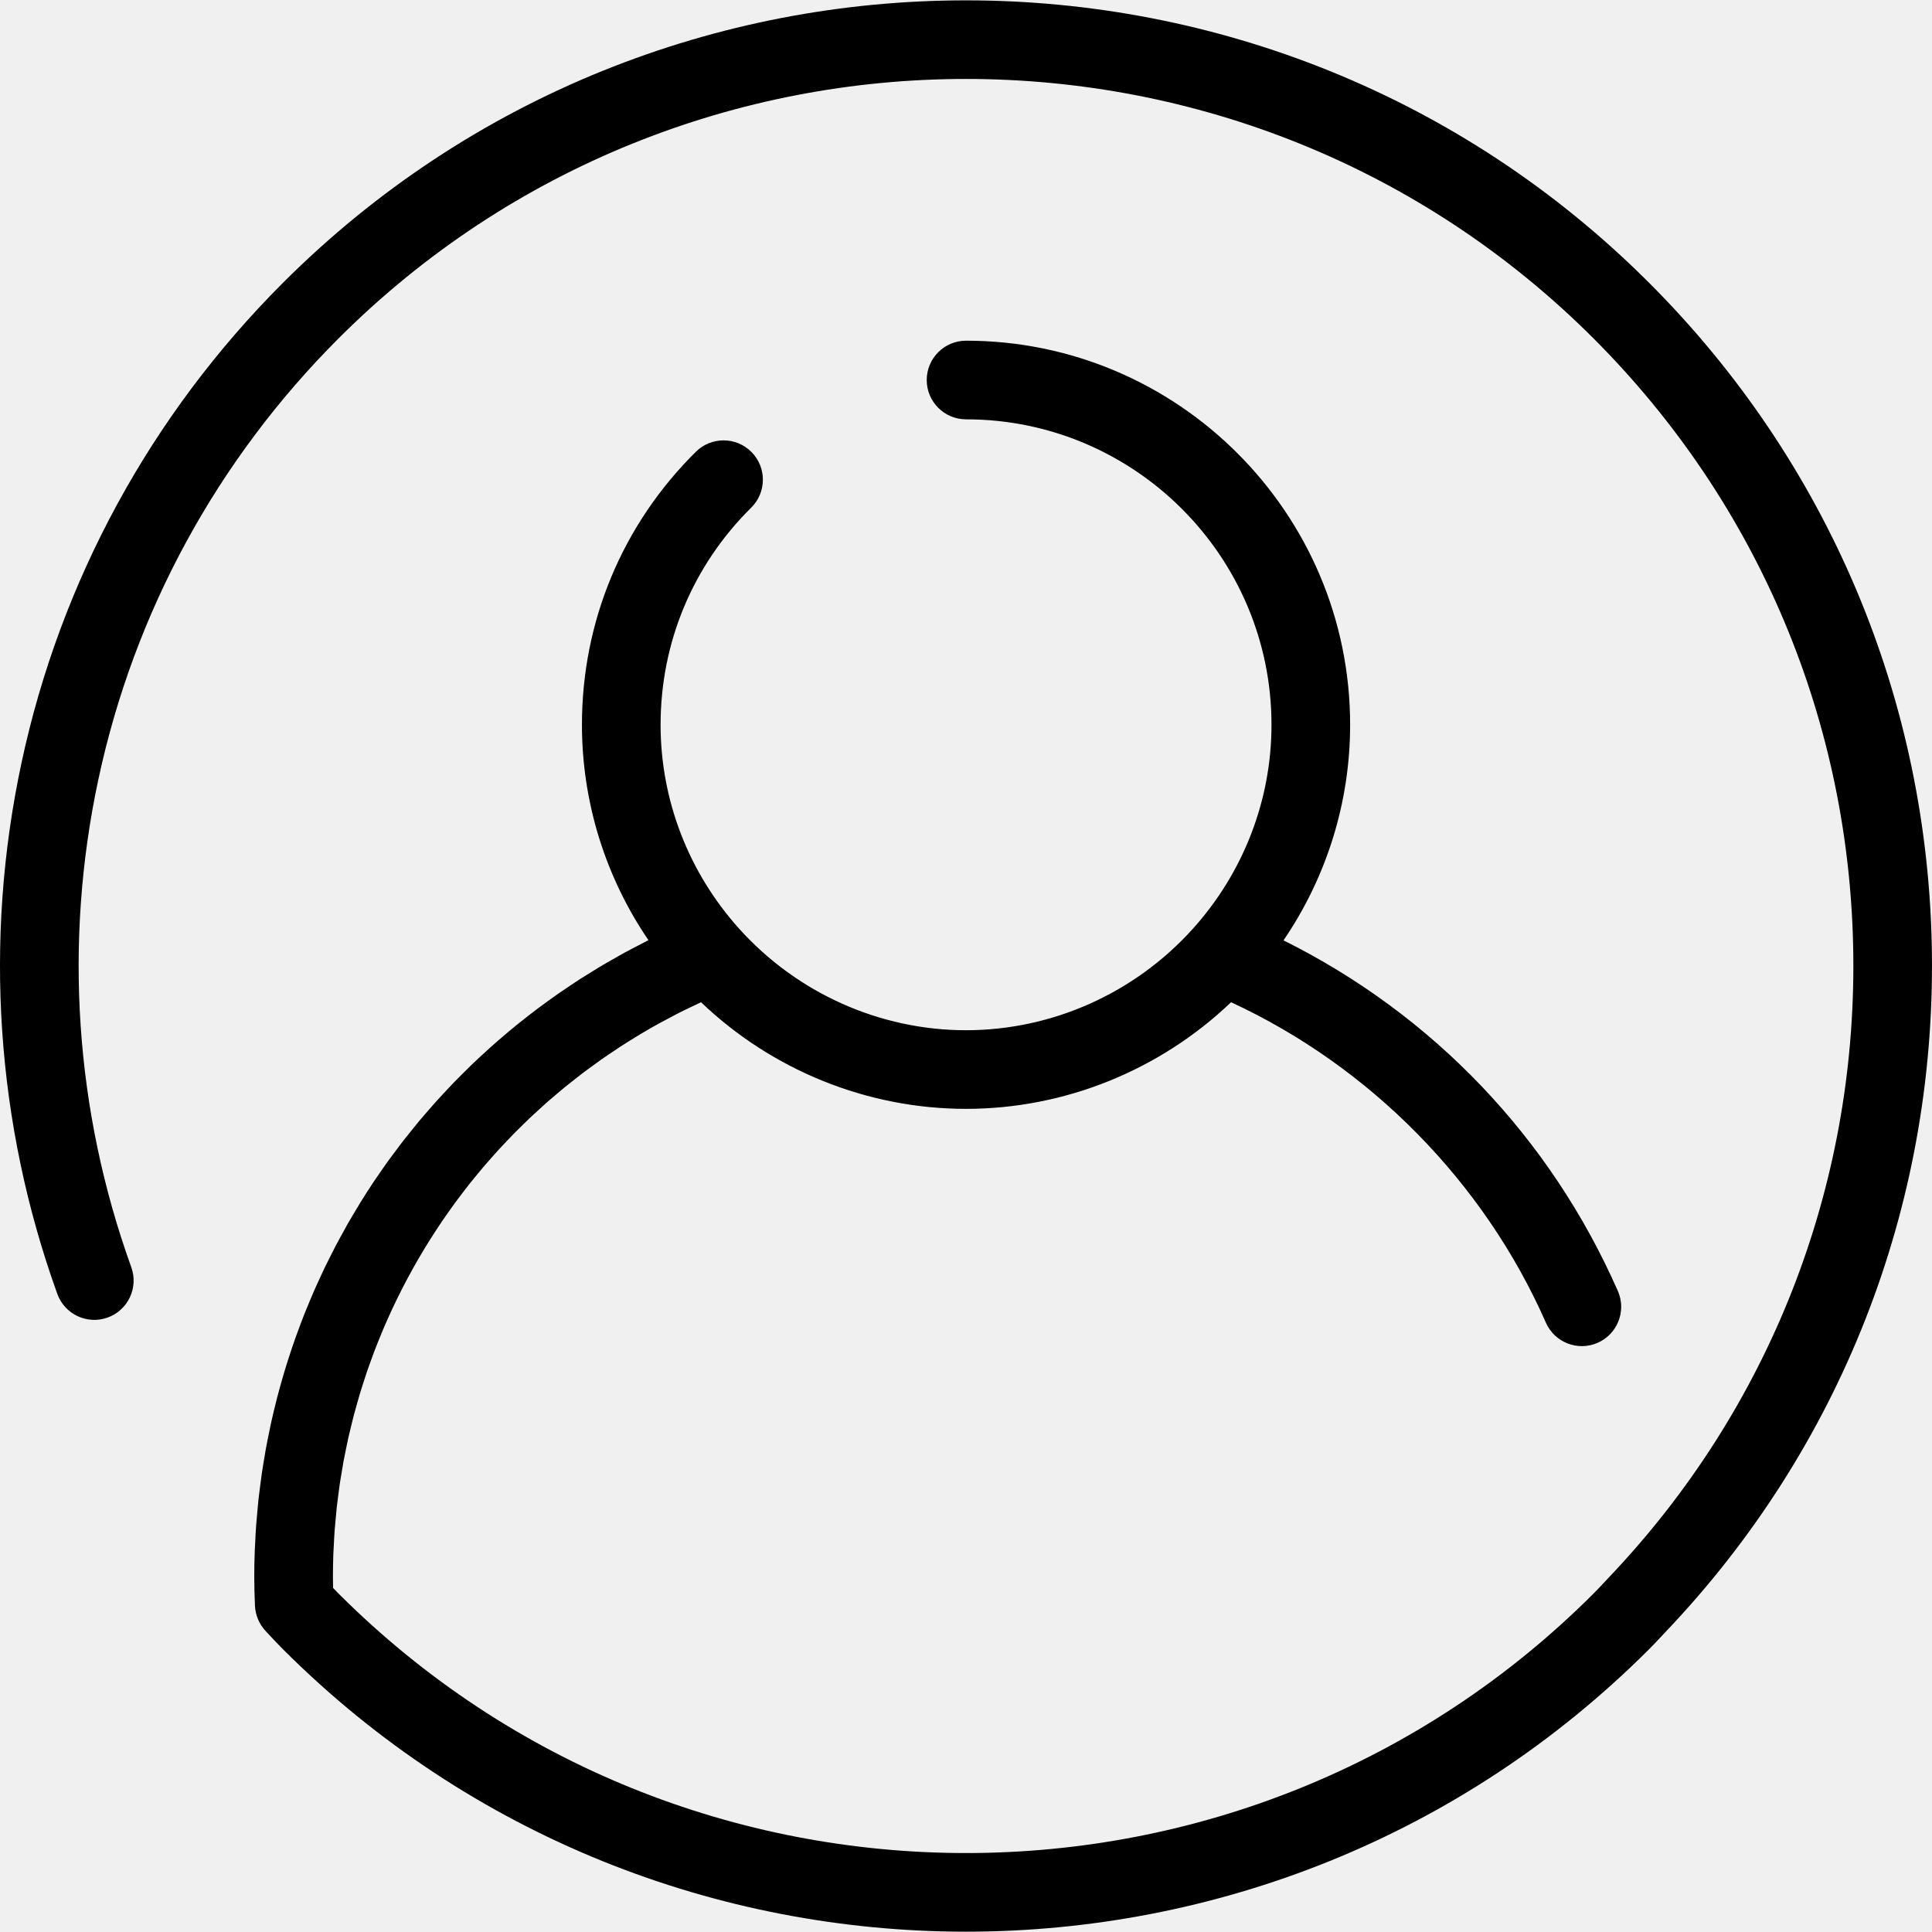
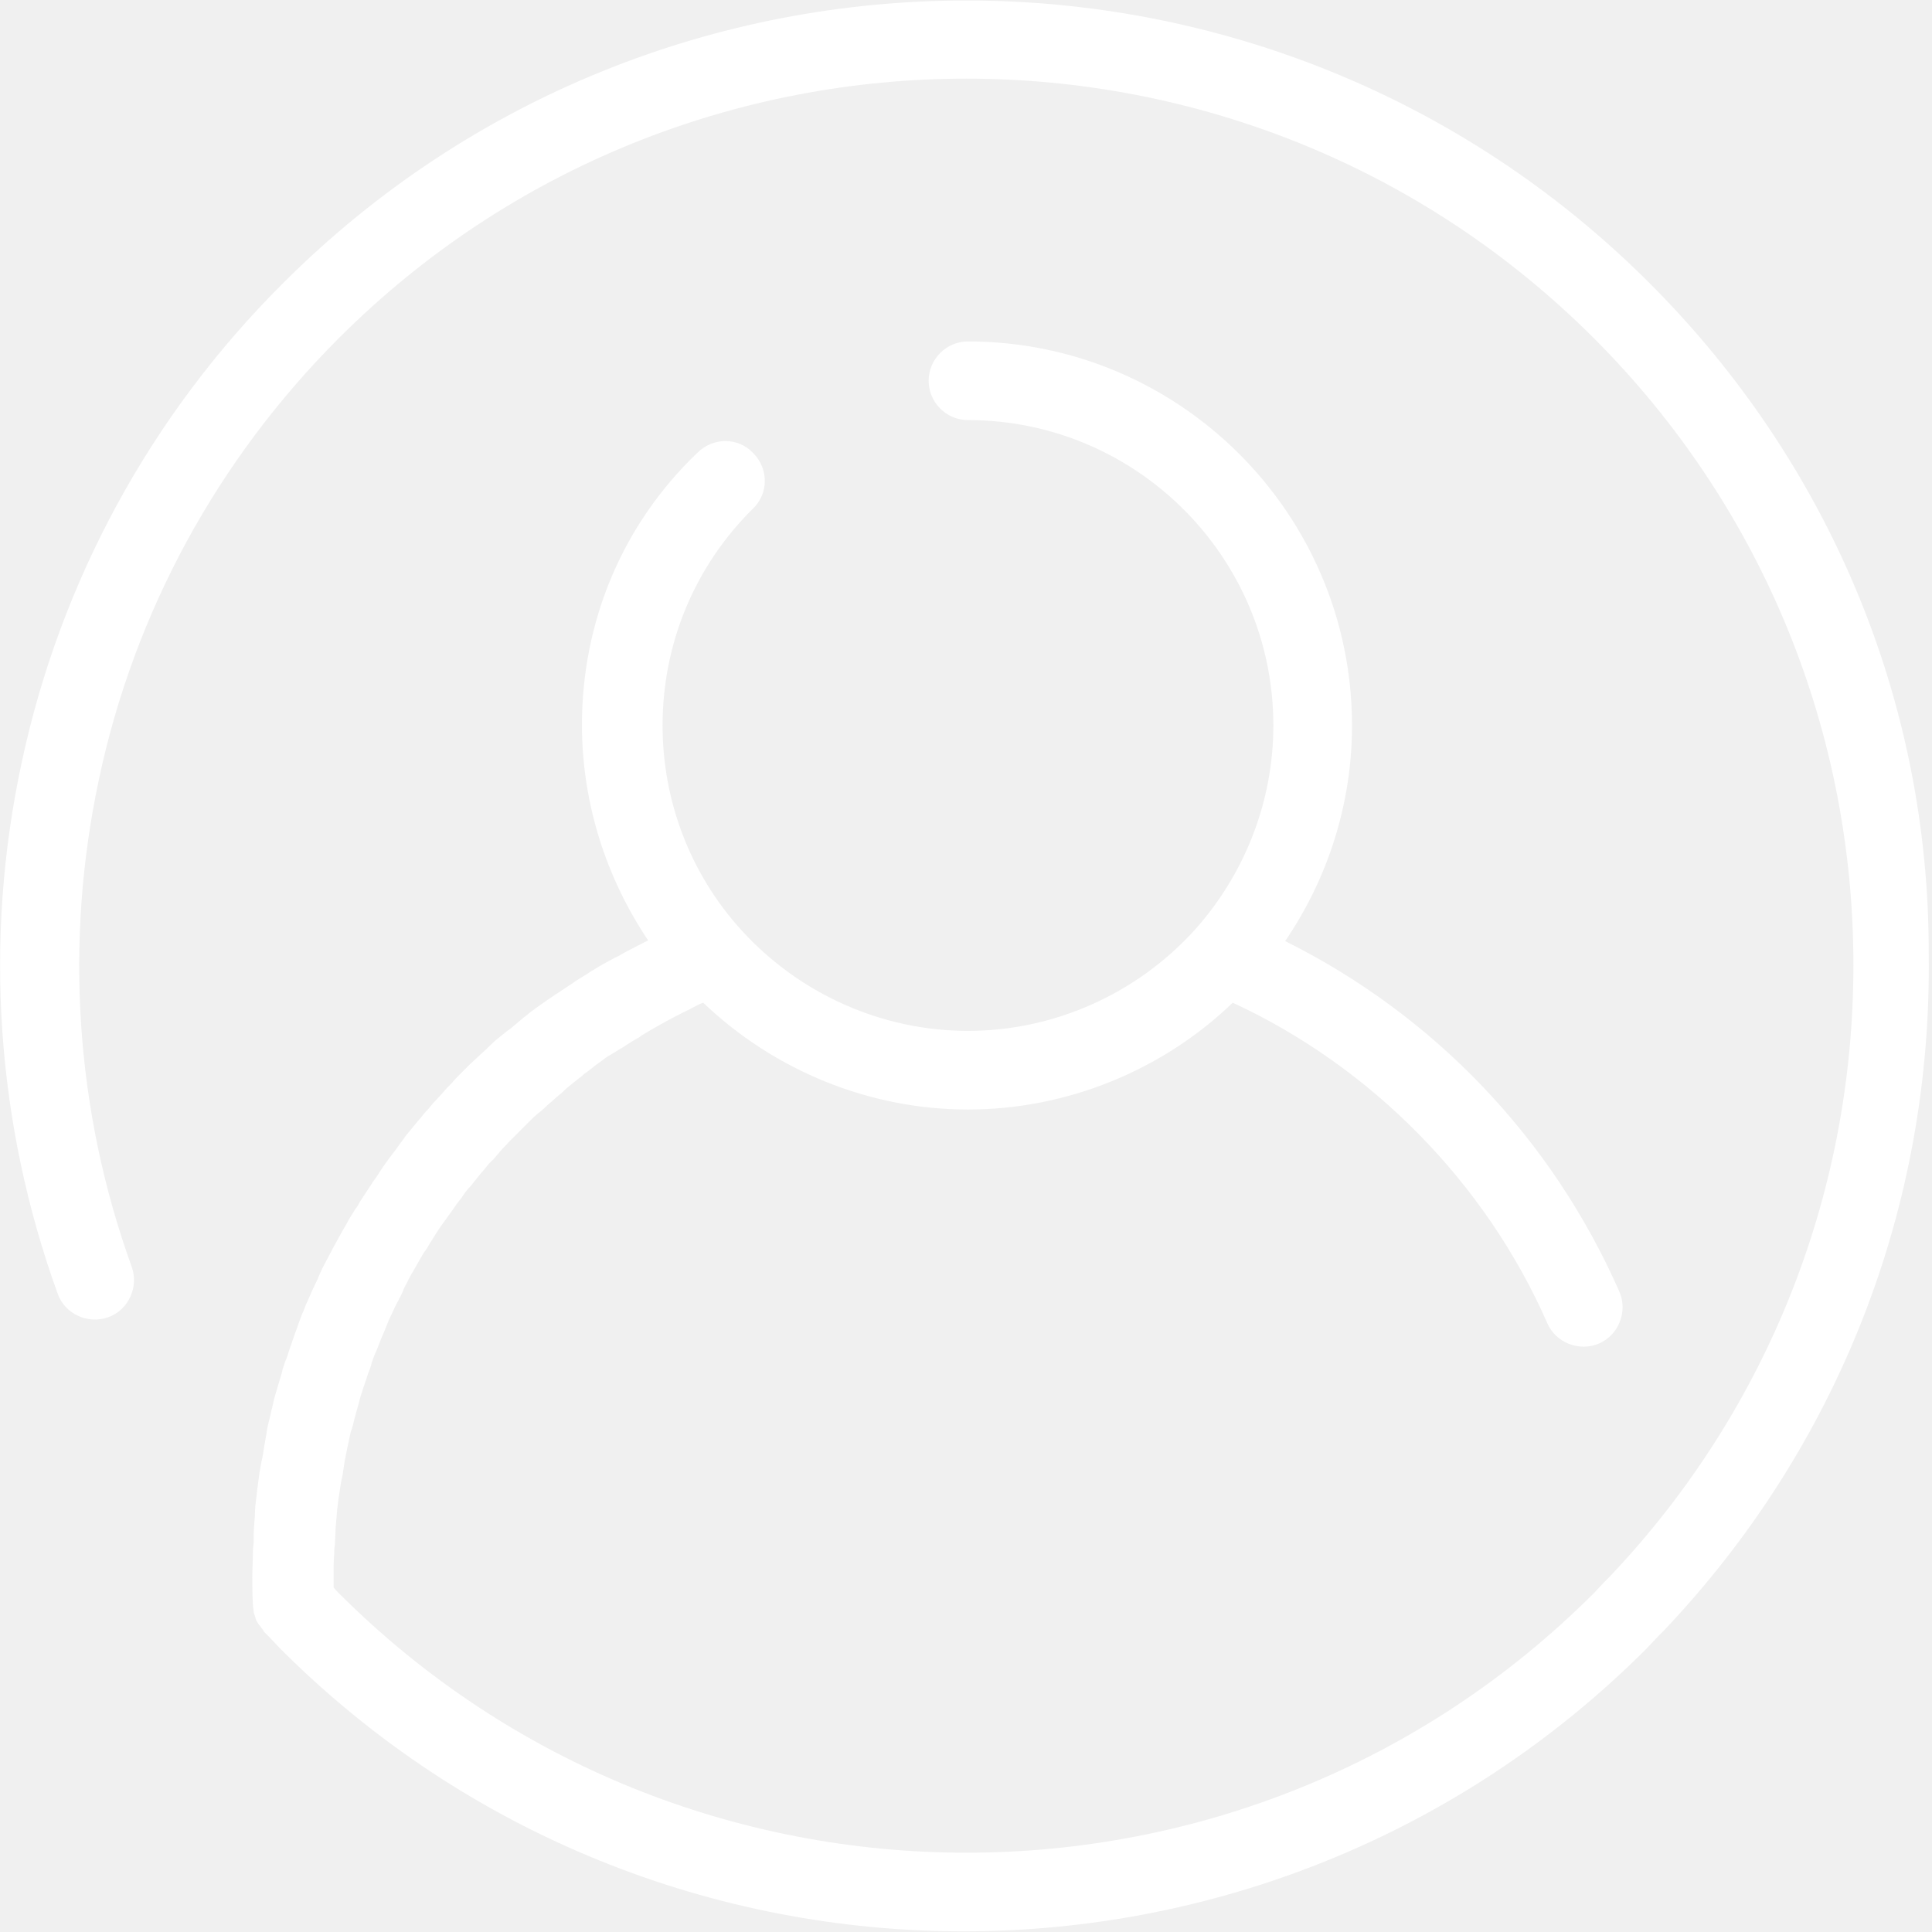
- <svg xmlns="http://www.w3.org/2000/svg" version="1.1" id="Capa_1" x="0px" y="0px" viewBox="0 0 294.812 294.812" style="enable-background:new 0 0 294.812 294.812;" xml:space="preserve">
-   <path d="M251.654,43.164c-57.479-57.48-151.006-57.48-208.485,0C23.002,63.331,9.207,88.667,3.274,116.434  c-5.776,27.037-3.884,55.049,5.471,81.006c1.124,3.117,4.563,4.733,7.679,3.61c3.118-1.124,4.734-4.562,3.61-7.679  c-8.595-23.849-10.333-49.586-5.025-74.431c5.447-25.496,18.119-48.766,36.645-67.292c52.801-52.801,138.714-52.801,191.515,0  c25.145,25.146,39.221,58.571,39.634,94.12c0.413,35.484-12.811,69.176-37.234,94.868c-0.289,0.304-0.575,0.61-0.861,0.916  c-0.506,0.541-1.011,1.083-1.539,1.611c-52.801,52.801-138.714,52.801-191.515,0c-0.281-0.281-0.555-0.567-0.826-0.853  c-0.014-0.554-0.026-1.1-0.026-1.638c0-1.208,0.023-2.411,0.067-3.61c0.015-0.401,0.045-0.798,0.065-1.198  c0.039-0.797,0.076-1.594,0.134-2.387c0.035-0.473,0.086-0.941,0.128-1.412c0.063-0.715,0.122-1.43,0.2-2.141  c0.055-0.502,0.127-1,0.19-1.5c0.085-0.675,0.166-1.352,0.266-2.024c0.076-0.512,0.166-1.019,0.25-1.528  c0.107-0.655,0.211-1.31,0.332-1.961c0.095-0.515,0.204-1.025,0.308-1.537c0.129-0.639,0.256-1.279,0.398-1.914  c0.115-0.515,0.243-1.027,0.366-1.539c0.15-0.625,0.299-1.25,0.461-1.87c0.135-0.514,0.281-1.024,0.423-1.535  c0.171-0.612,0.341-1.225,0.524-1.833c0.153-0.51,0.317-1.016,0.479-1.522c0.192-0.601,0.384-1.203,0.587-1.799  c0.172-0.503,0.352-1.003,0.532-1.503c0.213-0.592,0.427-1.184,0.651-1.772c0.19-0.497,0.387-0.989,0.585-1.482  c0.233-0.581,0.468-1.162,0.712-1.738c0.208-0.49,0.422-0.976,0.638-1.462c0.253-0.571,0.509-1.14,0.773-1.705  c0.225-0.481,0.455-0.959,0.688-1.436c0.274-0.561,0.551-1.121,0.835-1.676c0.241-0.47,0.486-0.938,0.735-1.404  c0.294-0.552,0.593-1.102,0.898-1.649c0.257-0.46,0.517-0.918,0.781-1.373c0.314-0.541,0.633-1.079,0.958-1.615  c0.273-0.45,0.549-0.898,0.829-1.344c0.334-0.53,0.673-1.057,1.017-1.58c0.288-0.439,0.578-0.876,0.873-1.31  c0.353-0.52,0.714-1.034,1.078-1.547c0.303-0.427,0.606-0.853,0.916-1.274c0.373-0.508,0.754-1.011,1.137-1.511  c0.317-0.414,0.633-0.828,0.957-1.237c0.393-0.497,0.795-0.988,1.198-1.477c0.329-0.4,0.658-0.8,0.994-1.195  c0.414-0.486,0.837-0.965,1.261-1.443c0.342-0.386,0.682-0.773,1.03-1.153c0.434-0.474,0.877-0.939,1.321-1.404  c0.354-0.372,0.706-0.745,1.066-1.112c0.455-0.462,0.92-0.914,1.384-1.368c0.364-0.355,0.725-0.714,1.095-1.064  c0.478-0.452,0.967-0.893,1.454-1.335c0.372-0.337,0.739-0.678,1.116-1.01c0.503-0.443,1.019-0.873,1.532-1.306  c0.376-0.317,0.748-0.639,1.129-0.951c0.531-0.434,1.075-0.855,1.617-1.279c0.378-0.295,0.75-0.597,1.132-0.887  c0.571-0.433,1.154-0.851,1.736-1.271c0.367-0.266,0.727-0.538,1.099-0.799c0.642-0.451,1.299-0.886,1.954-1.323  c0.323-0.215,0.639-0.438,0.964-0.65c0.854-0.555,1.723-1.092,2.598-1.622c0.136-0.082,0.268-0.17,0.405-0.252  c1.012-0.606,2.038-1.194,3.076-1.766c0.355-0.195,0.72-0.378,1.079-0.569c0.689-0.368,1.376-0.739,2.077-1.091  c0.449-0.226,0.909-0.438,1.362-0.657c0.572-0.277,1.142-0.557,1.721-0.824c10.875,10.388,25.382,16.269,40.44,16.269  c15.058,0,29.566-5.882,40.441-16.271c21.229,9.825,38.604,27.454,48.037,48.892c1.334,3.032,4.873,4.411,7.908,3.076  c3.033-1.335,4.41-4.876,3.075-7.908c-10.318-23.45-28.281-42.189-51.018-53.501c6.597-9.677,10.166-21.104,10.166-32.896  c0-32.317-26.292-58.609-58.609-58.609c-3.313,0-6,2.687-6,6s2.687,6,6,6c25.701,0,46.609,20.909,46.609,46.609  c0,11.492-4.271,22.558-12.025,31.157c-0.001,0.001-0.002,0.002-0.003,0.003c-8.854,9.818-21.458,15.449-34.582,15.449  s-25.729-5.631-34.582-15.449c-0.001-0.002-0.003-0.003-0.005-0.004c-7.753-8.602-12.023-19.665-12.023-31.155  c0-12.544,4.911-24.312,13.829-33.134c2.356-2.331,2.376-6.13,0.045-8.485c-2.33-2.357-6.129-2.375-8.485-0.046  C94.978,80.023,88.802,94.82,88.802,110.594c0,11.78,3.56,23.199,10.146,32.871c-0.059,0.029-0.116,0.061-0.174,0.091  c-0.468,0.234-0.925,0.482-1.389,0.721c-0.711,0.368-1.424,0.734-2.125,1.117c-0.496,0.27-0.981,0.554-1.472,0.831  c-0.655,0.371-1.311,0.74-1.957,1.123c-0.501,0.298-0.994,0.606-1.49,0.911c-0.62,0.382-1.24,0.763-1.851,1.156  c-0.499,0.321-0.989,0.651-1.482,0.979c-0.593,0.395-1.185,0.792-1.769,1.198c-0.491,0.342-0.976,0.691-1.461,1.04  c-0.57,0.411-1.138,0.824-1.699,1.245c-0.481,0.361-0.956,0.727-1.43,1.095c-0.55,0.427-1.096,0.857-1.636,1.294  c-0.468,0.378-0.932,0.761-1.394,1.146c-0.531,0.444-1.058,0.893-1.58,1.347c-0.453,0.393-0.903,0.789-1.349,1.19  c-0.515,0.463-1.023,0.931-1.528,1.403c-0.436,0.407-0.871,0.815-1.301,1.23c-0.499,0.482-0.99,0.971-1.48,1.462  c-0.418,0.419-0.836,0.837-1.246,1.262c-0.485,0.503-0.961,1.015-1.436,1.527c-0.397,0.428-0.797,0.854-1.187,1.289  c-0.475,0.528-0.937,1.067-1.401,1.604c-0.373,0.432-0.749,0.86-1.115,1.297c-0.471,0.563-0.927,1.137-1.386,1.709  c-0.341,0.426-0.689,0.846-1.024,1.277c-0.482,0.62-0.948,1.252-1.416,1.882c-0.294,0.396-0.596,0.785-0.884,1.185  c-0.592,0.82-1.165,1.652-1.733,2.488c-0.149,0.22-0.307,0.434-0.455,0.655c-0.707,1.056-1.394,2.124-2.063,3.204  c-0.231,0.373-0.448,0.754-0.674,1.129c-0.433,0.719-0.868,1.437-1.285,2.166c-0.26,0.455-0.506,0.918-0.759,1.377  c-0.365,0.66-0.732,1.318-1.082,1.986c-0.26,0.495-0.506,0.996-0.759,1.495c-0.326,0.644-0.653,1.287-0.966,1.938  c-0.249,0.518-0.486,1.042-0.727,1.563c-0.296,0.643-0.593,1.285-0.877,1.934c-0.234,0.535-0.458,1.075-0.683,1.614  c-0.271,0.647-0.54,1.294-0.798,1.946c-0.217,0.548-0.425,1.099-0.633,1.65c-0.246,0.654-0.489,1.309-0.723,1.968  c-0.198,0.559-0.39,1.121-0.58,1.684c-0.223,0.661-0.44,1.324-0.65,1.991c-0.179,0.567-0.352,1.136-0.522,1.706  c-0.2,0.673-0.393,1.348-0.58,2.026c-0.158,0.572-0.313,1.145-0.462,1.721c-0.177,0.685-0.345,1.373-0.509,2.063  c-0.137,0.576-0.273,1.151-0.4,1.729c-0.154,0.699-0.297,1.402-0.437,2.106c-0.115,0.576-0.232,1.152-0.338,1.731  c-0.131,0.718-0.249,1.44-0.366,2.163c-0.092,0.57-0.189,1.139-0.272,1.711c-0.109,0.746-0.201,1.496-0.295,2.246  c-0.069,0.556-0.145,1.111-0.206,1.669c-0.086,0.786-0.152,1.577-0.221,2.368c-0.046,0.527-0.101,1.052-0.139,1.582  c-0.064,0.883-0.106,1.77-0.149,2.658c-0.021,0.441-0.054,0.879-0.07,1.321c-0.048,1.332-0.075,2.669-0.075,4.011  c0,1.449,0.049,2.819,0.108,4.332c0.014,0.35,0.063,0.69,0.133,1.022c0.006,0.026,0.009,0.052,0.015,0.078  c0.074,0.327,0.178,0.641,0.303,0.945c0.012,0.03,0.023,0.06,0.036,0.09c0.129,0.3,0.283,0.586,0.457,0.858  c0.022,0.034,0.043,0.068,0.065,0.101c0.179,0.267,0.378,0.518,0.595,0.752c0.016,0.017,0.027,0.038,0.043,0.055l0.792,0.843  c0.598,0.64,1.196,1.278,1.82,1.901c28.74,28.74,66.491,43.11,104.243,43.11s75.503-14.37,104.243-43.11  c0.624-0.623,1.222-1.262,1.82-1.901l0.792-0.843c26.589-27.971,40.985-64.647,40.536-103.275  C294.352,106.928,279.028,70.538,251.654,43.164z" />
-   <g>
- </g>
-   <g>
- </g>
-   <g>
- </g>
-   <g>
- </g>
-   <g>
- </g>
-   <g>
- </g>
-   <g>
- </g>
-   <g>
- </g>
-   <g>
- </g>
-   <g>
- </g>
-   <g>
- </g>
-   <g>
- </g>
-   <g>
- </g>
-   <g>
- </g>
-   <g>
- </g>
+ <svg xmlns="http://www.w3.org/2000/svg" version="1.1" id="Capa_1" x="0px" y="0px" viewBox="0 0 294.8 294.8" style="enable-background:new 0 0 294.8 294.8;" xml:space="preserve">
+   <style type="text/css">
+ 	.st0{fill:#FFFFFF;}
+ </style>
+   <path class="st0" d="M251.7,43.2c-57.5-57.5-151-57.5-208.5,0C23,63.3,9.2,88.7,3.3,116.4c-5.8,27-3.9,55,5.5,81  c1.1,3.1,4.6,4.7,7.7,3.6c3.1-1.1,4.7-4.6,3.6-7.7c-8.6-23.8-10.3-49.6-5-74.4c5.4-25.5,18.1-48.8,36.6-67.3  c52.8-52.8,138.7-52.8,191.5,0c25.1,25.1,39.2,58.6,39.6,94.1c0.4,35.5-12.8,69.2-37.2,94.9c-0.3,0.3-0.6,0.6-0.9,0.9  c-0.5,0.5-1,1.1-1.5,1.6c-52.8,52.8-138.7,52.8-191.5,0c-0.3-0.3-0.6-0.6-0.8-0.9c0-0.6,0-1.1,0-1.6c0-1.2,0-2.4,0.1-3.6  c0-0.4,0-0.8,0.1-1.2c0-0.8,0.1-1.6,0.1-2.4c0-0.5,0.1-0.9,0.1-1.4c0.1-0.7,0.1-1.4,0.2-2.1c0.1-0.5,0.1-1,0.2-1.5  c0.1-0.7,0.2-1.4,0.3-2c0.1-0.5,0.2-1,0.3-1.5c0.1-0.7,0.2-1.3,0.3-2c0.1-0.5,0.2-1,0.3-1.5c0.1-0.6,0.3-1.3,0.4-1.9  c0.1-0.5,0.2-1,0.4-1.5c0.2-0.6,0.3-1.3,0.5-1.9c0.1-0.5,0.3-1,0.4-1.5c0.2-0.6,0.3-1.2,0.5-1.8c0.2-0.5,0.3-1,0.5-1.5  c0.2-0.6,0.4-1.2,0.6-1.8c0.2-0.5,0.4-1,0.5-1.5c0.2-0.6,0.4-1.2,0.7-1.8c0.2-0.5,0.4-1,0.6-1.5c0.2-0.6,0.5-1.2,0.7-1.7  c0.2-0.5,0.4-1,0.6-1.5c0.3-0.6,0.5-1.1,0.8-1.7c0.2-0.5,0.5-1,0.7-1.4c0.3-0.6,0.6-1.1,0.8-1.7c0.2-0.5,0.5-0.9,0.7-1.4  c0.3-0.6,0.6-1.1,0.9-1.6c0.3-0.5,0.5-0.9,0.8-1.4c0.3-0.5,0.6-1.1,1-1.6c0.3-0.4,0.5-0.9,0.8-1.3c0.3-0.5,0.7-1.1,1-1.6  c0.3-0.4,0.6-0.9,0.9-1.3c0.4-0.5,0.7-1,1.1-1.5c0.3-0.4,0.6-0.9,0.9-1.3c0.4-0.5,0.8-1,1.1-1.5c0.3-0.4,0.6-0.8,1-1.2  c0.4-0.5,0.8-1,1.2-1.5c0.3-0.4,0.7-0.8,1-1.2c0.4-0.5,0.8-1,1.3-1.4c0.3-0.4,0.7-0.8,1-1.2c0.4-0.5,0.9-0.9,1.3-1.4  c0.4-0.4,0.7-0.7,1.1-1.1c0.5-0.5,0.9-0.9,1.4-1.4c0.4-0.4,0.7-0.7,1.1-1.1c0.5-0.5,1-0.9,1.5-1.3c0.4-0.3,0.7-0.7,1.1-1  c0.5-0.4,1-0.9,1.5-1.3c0.4-0.3,0.7-0.6,1.1-1c0.5-0.4,1.1-0.9,1.6-1.3c0.4-0.3,0.8-0.6,1.1-0.9c0.6-0.4,1.2-0.9,1.7-1.3  c0.4-0.3,0.7-0.5,1.1-0.8c0.6-0.5,1.3-0.9,2-1.3c0.3-0.2,0.6-0.4,1-0.6c0.9-0.6,1.7-1.1,2.6-1.6c0.1-0.1,0.3-0.2,0.4-0.3  c1-0.6,2-1.2,3.1-1.8c0.4-0.2,0.7-0.4,1.1-0.6c0.7-0.4,1.4-0.7,2.1-1.1c0.4-0.2,0.9-0.4,1.4-0.7c0.6-0.3,1.1-0.6,1.7-0.8  c10.9,10.4,25.4,16.3,40.4,16.3s29.6-5.9,40.4-16.3c21.2,9.8,38.6,27.5,48,48.9c1.3,3,4.9,4.4,7.9,3.1c3-1.3,4.4-4.9,3.1-7.9  c-10.3-23.4-28.3-42.2-51-53.5c6.6-9.7,10.2-21.1,10.2-32.9c0-32.3-26.3-58.6-58.6-58.6c-3.3,0-6,2.7-6,6s2.7,6,6,6  c25.7,0,46.6,20.9,46.6,46.6c0,11.5-4.3,22.6-12,31.2c0,0,0,0,0,0c-8.9,9.8-21.5,15.4-34.6,15.4s-25.7-5.6-34.6-15.4c0,0,0,0,0,0  c-7.8-8.6-12-19.7-12-31.2c0-12.5,4.9-24.3,13.8-33.1c2.4-2.3,2.4-6.1,0-8.5c-2.3-2.4-6.1-2.4-8.5,0C95,80,88.8,94.8,88.8,110.6  c0,11.8,3.6,23.2,10.1,32.9c-0.1,0-0.1,0.1-0.2,0.1c-0.5,0.2-0.9,0.5-1.4,0.7c-0.7,0.4-1.4,0.7-2.1,1.1c-0.5,0.3-1,0.6-1.5,0.8  c-0.7,0.4-1.3,0.7-2,1.1c-0.5,0.3-1,0.6-1.5,0.9c-0.6,0.4-1.2,0.8-1.9,1.2c-0.5,0.3-1,0.7-1.5,1c-0.6,0.4-1.2,0.8-1.8,1.2  c-0.5,0.3-1,0.7-1.5,1c-0.6,0.4-1.1,0.8-1.7,1.2c-0.5,0.4-1,0.7-1.4,1.1c-0.6,0.4-1.1,0.9-1.6,1.3c-0.5,0.4-0.9,0.8-1.4,1.1  c-0.5,0.4-1.1,0.9-1.6,1.3c-0.5,0.4-0.9,0.8-1.3,1.2c-0.5,0.5-1,0.9-1.5,1.4c-0.4,0.4-0.9,0.8-1.3,1.2c-0.5,0.5-1,1-1.5,1.5  c-0.4,0.4-0.8,0.8-1.2,1.3c-0.5,0.5-1,1-1.4,1.5c-0.4,0.4-0.8,0.9-1.2,1.3c-0.5,0.5-0.9,1.1-1.4,1.6c-0.4,0.4-0.7,0.9-1.1,1.3  c-0.5,0.6-0.9,1.1-1.4,1.7c-0.3,0.4-0.7,0.8-1,1.3c-0.5,0.6-0.9,1.3-1.4,1.9c-0.3,0.4-0.6,0.8-0.9,1.2c-0.6,0.8-1.2,1.7-1.7,2.5  c-0.1,0.2-0.3,0.4-0.5,0.7c-0.7,1.1-1.4,2.1-2.1,3.2c-0.2,0.4-0.4,0.8-0.7,1.1c-0.4,0.7-0.9,1.4-1.3,2.2c-0.3,0.5-0.5,0.9-0.8,1.4  c-0.4,0.7-0.7,1.3-1.1,2c-0.3,0.5-0.5,1-0.8,1.5c-0.3,0.6-0.7,1.3-1,1.9c-0.2,0.5-0.5,1-0.7,1.6c-0.3,0.6-0.6,1.3-0.9,1.9  c-0.2,0.5-0.5,1.1-0.7,1.6c-0.3,0.6-0.5,1.3-0.8,1.9c-0.2,0.5-0.4,1.1-0.6,1.6c-0.2,0.7-0.5,1.3-0.7,2c-0.2,0.6-0.4,1.1-0.6,1.7  c-0.2,0.7-0.4,1.3-0.7,2c-0.2,0.6-0.4,1.1-0.5,1.7c-0.2,0.7-0.4,1.3-0.6,2c-0.2,0.6-0.3,1.1-0.5,1.7c-0.2,0.7-0.3,1.4-0.5,2.1  c-0.1,0.6-0.3,1.2-0.4,1.7c-0.2,0.7-0.3,1.4-0.4,2.1c-0.1,0.6-0.2,1.2-0.3,1.7c-0.1,0.7-0.2,1.4-0.4,2.2c-0.1,0.6-0.2,1.1-0.3,1.7  c-0.1,0.7-0.2,1.5-0.3,2.2c-0.1,0.6-0.1,1.1-0.2,1.7c-0.1,0.8-0.2,1.6-0.2,2.4c0,0.5-0.1,1.1-0.1,1.6c-0.1,0.9-0.1,1.8-0.1,2.7  c0,0.4-0.1,0.9-0.1,1.3c0,1.3-0.1,2.7-0.1,4c0,1.4,0,2.8,0.1,4.3c0,0.4,0.1,0.7,0.1,1c0,0,0,0.1,0,0.1c0.1,0.3,0.2,0.6,0.3,0.9  c0,0,0,0.1,0,0.1c0.1,0.3,0.3,0.6,0.5,0.9c0,0,0,0.1,0.1,0.1c0.2,0.3,0.4,0.5,0.6,0.8c0,0,0,0,0,0.1l0.8,0.8  c0.6,0.6,1.2,1.3,1.8,1.9c28.7,28.7,66.5,43.1,104.2,43.1s75.5-14.4,104.2-43.1c0.6-0.6,1.2-1.3,1.8-1.9l0.8-0.8  c26.6-28,41-64.6,40.5-103.3C294.4,106.9,279,70.5,251.7,43.2z" />
</svg>
